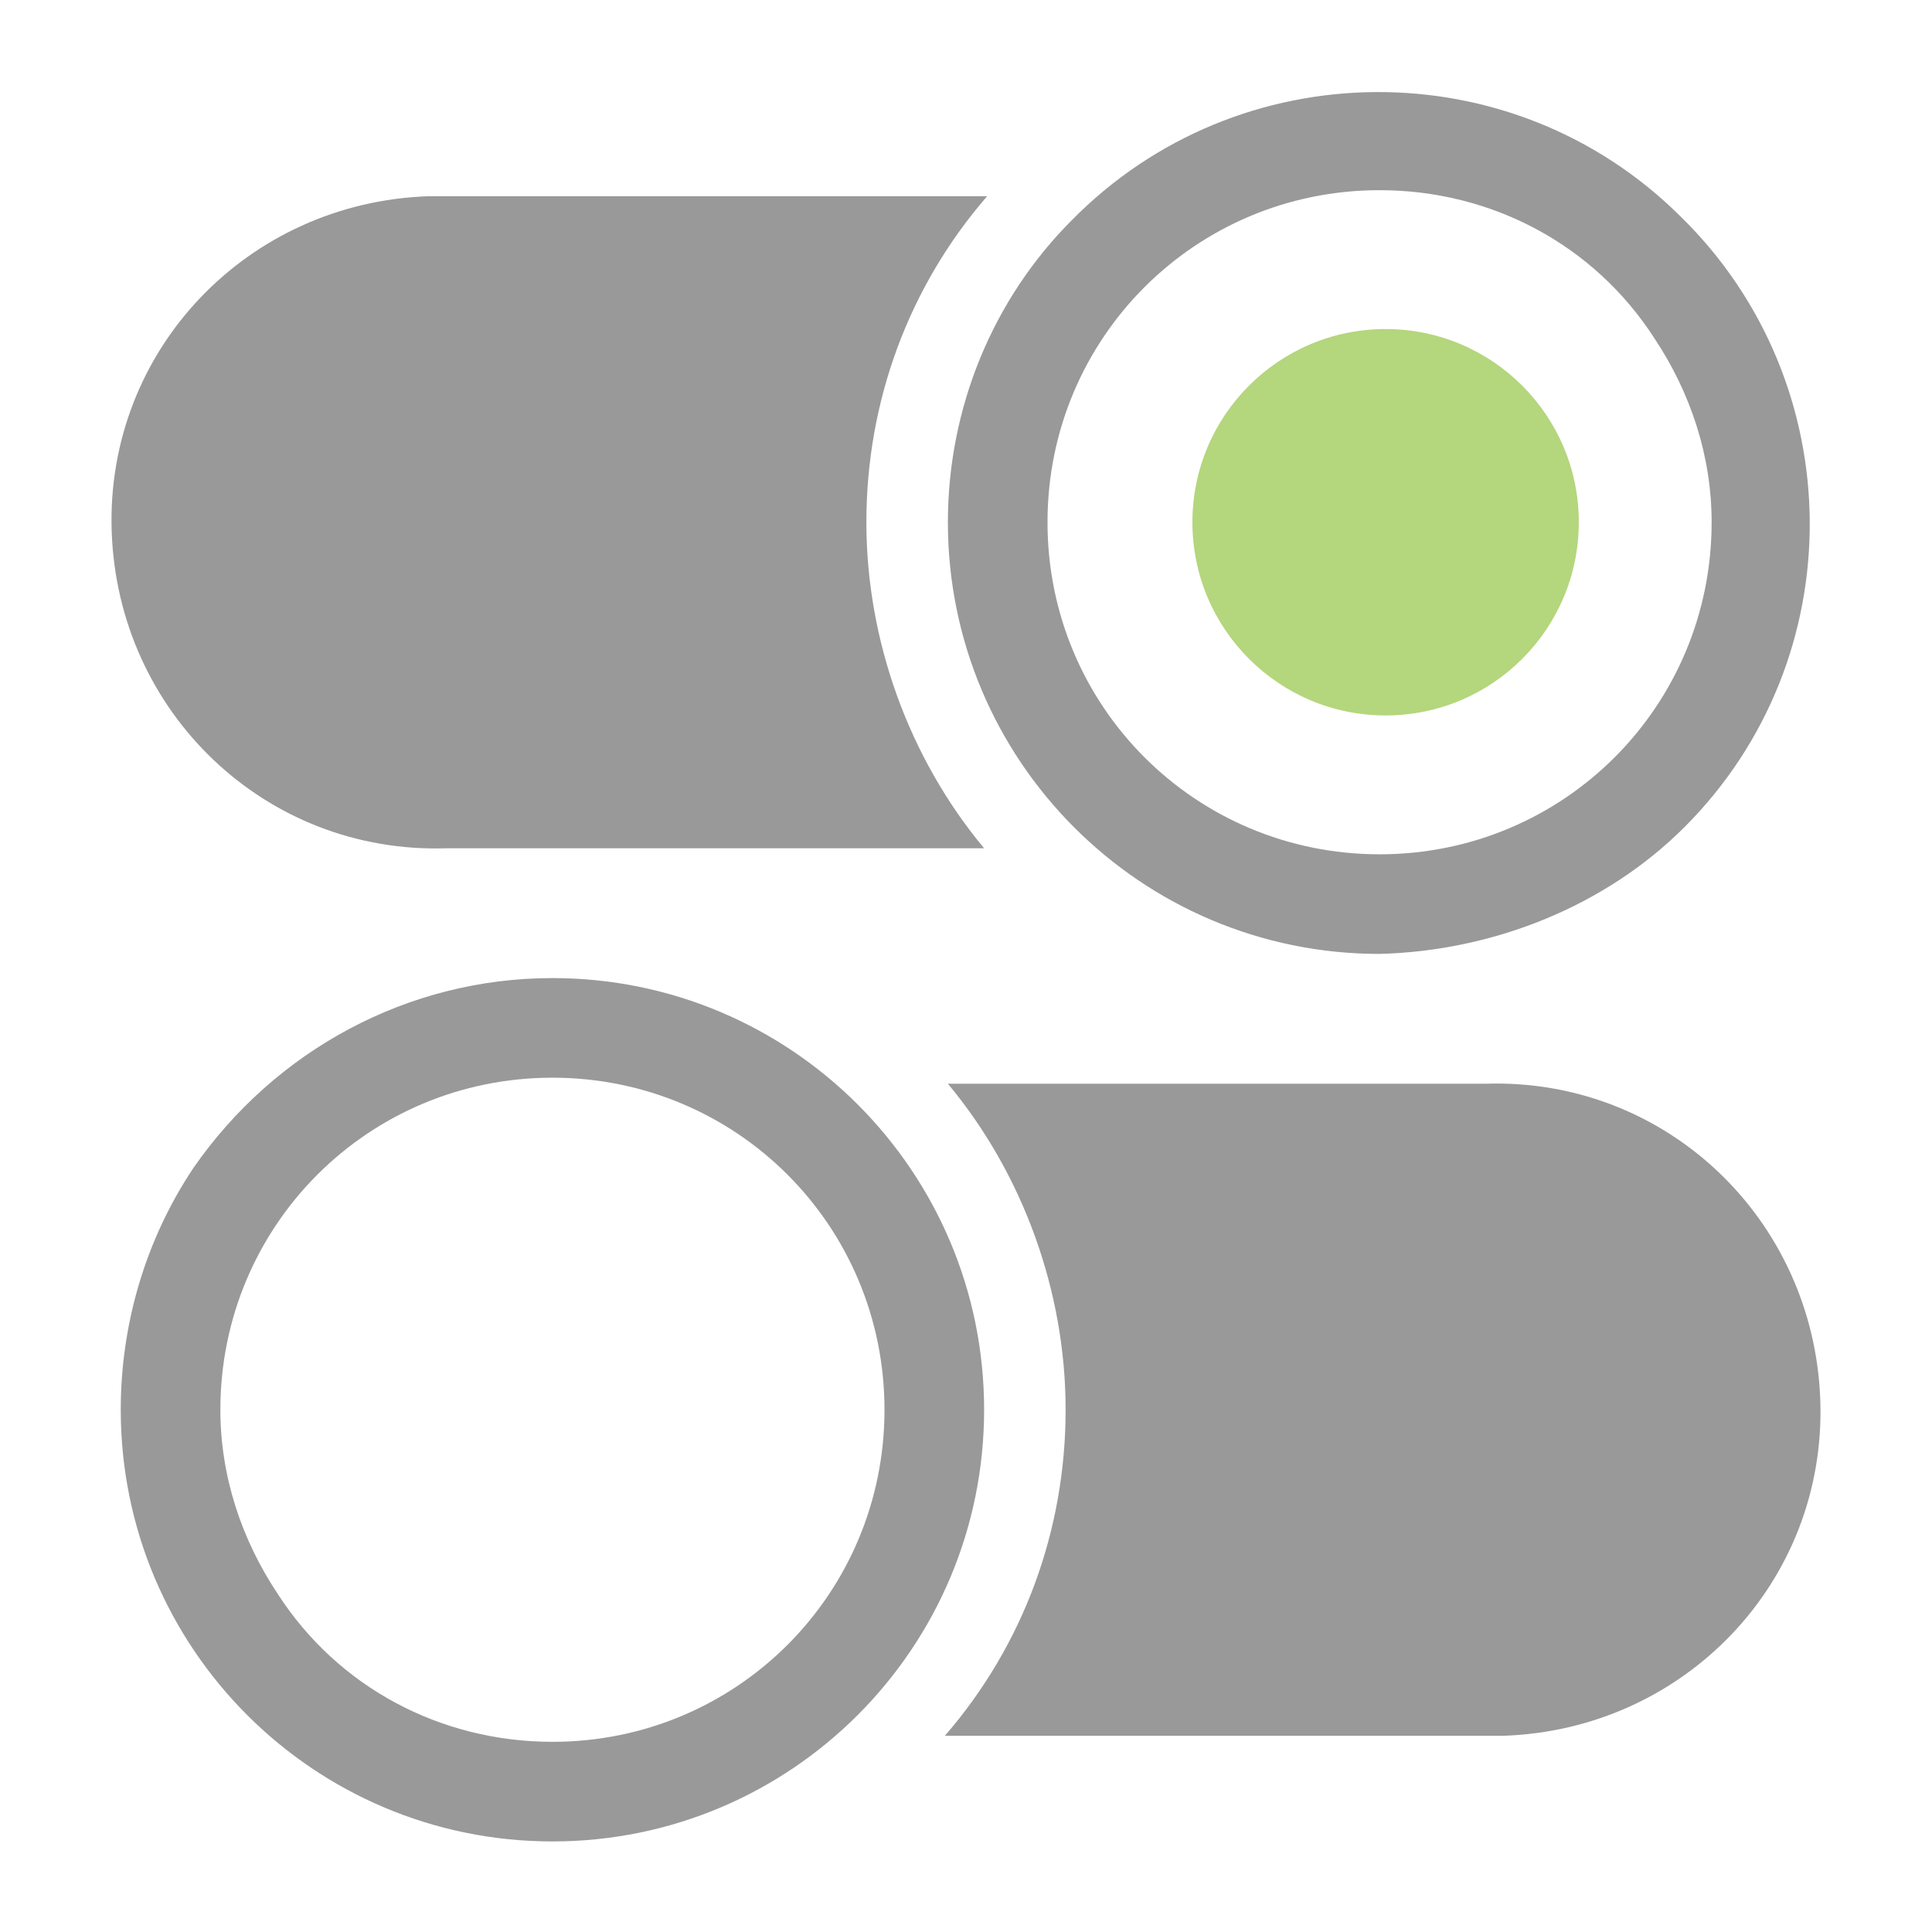
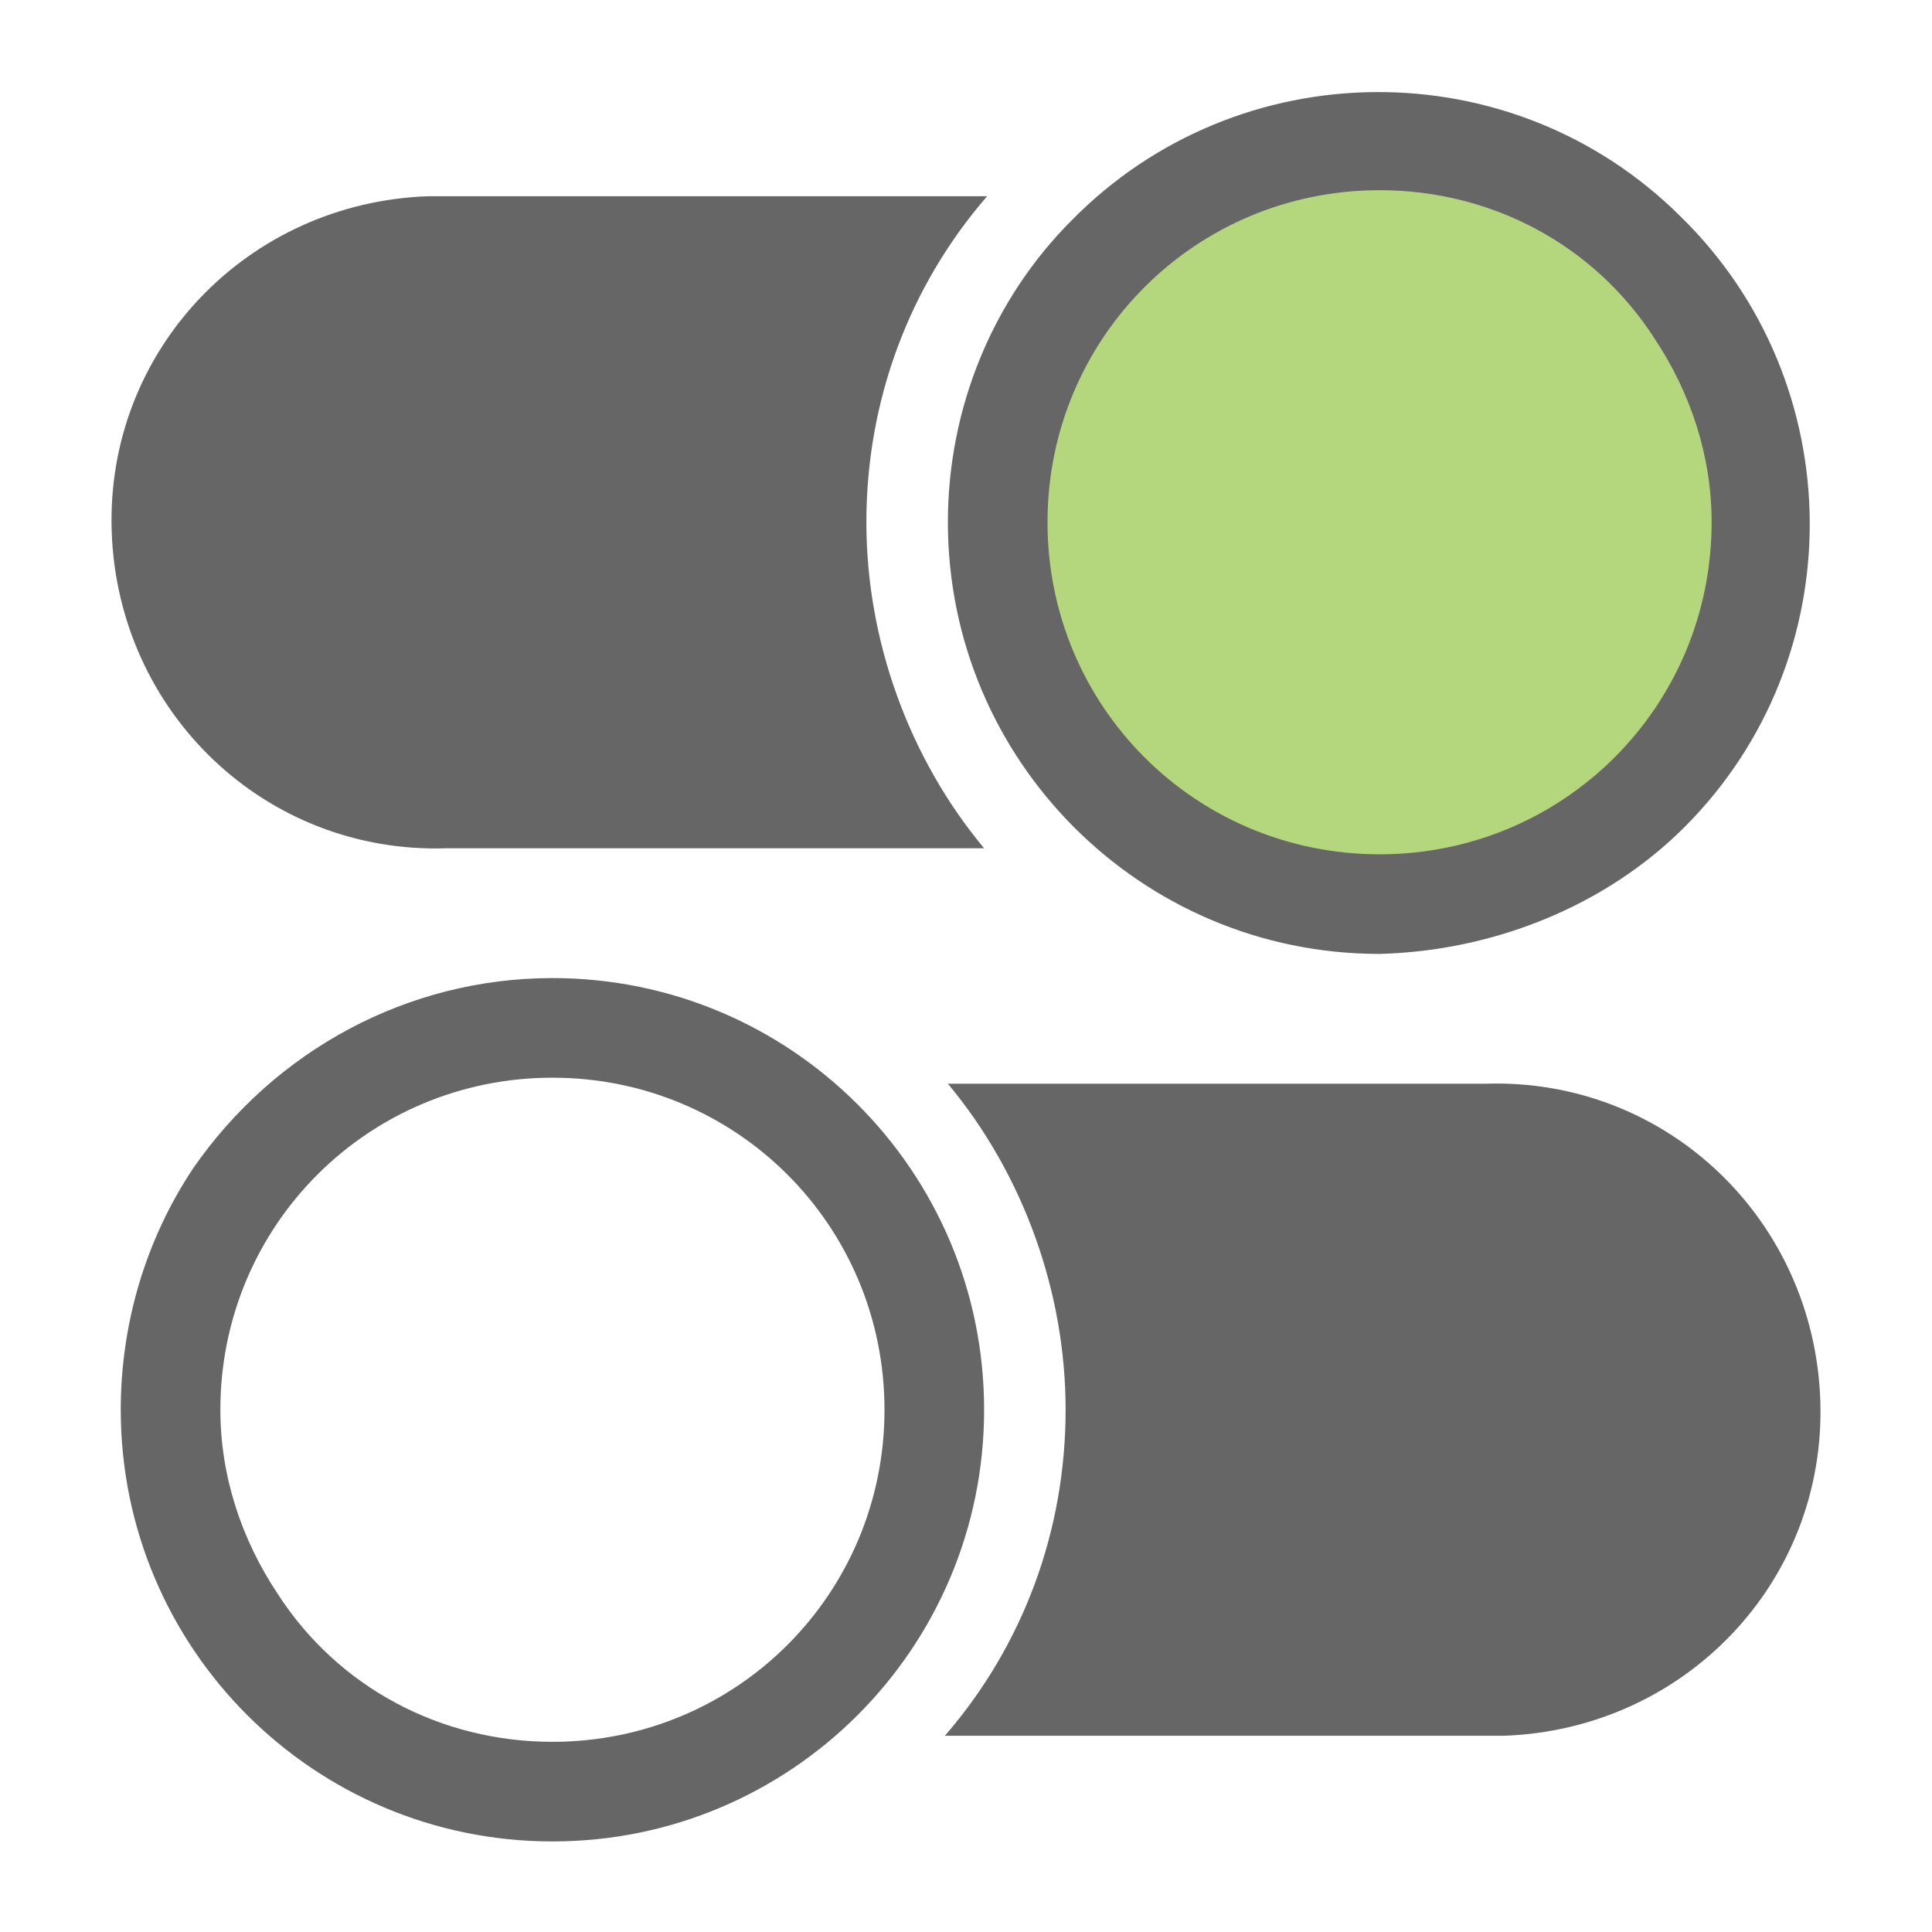
- <svg xmlns="http://www.w3.org/2000/svg" version="1.1" id="Layer_1" x="0px" y="0px" viewBox="-117 119 64 64" style="enable-background:new -117 119 64 64;" xml:space="preserve">
+ <svg xmlns="http://www.w3.org/2000/svg" version="1.1" id="Layer_1" x="0px" y="0px" viewBox="0 0 64 64" style="enable-background:new 0 0 64 64;" xml:space="preserve">
  <style type="text/css">
- 	.st0{fill:#999999;}
- 	.st1{fill:#B4D67D;}
+ 	.st0{fill:#B4D67D;}
+ 	.st1{fill:#666666;}
</style>
-   <path class="st0" d="M-88.3,136.3c0,3.9,1.4,7.8,3.9,10.8h-17.8c-6,0.2-10.9-4.5-11.1-10.5c-0.2-6,4.5-10.9,10.5-11.1  c0.2,0,0.4,0,0.7,0h17.8C-86.9,128.5-88.3,132.3-88.3,136.3z" />
-   <path class="st0" d="M-71.3,150.6c-7.9,0-14.3-6.4-14.3-14.3c0-3.8,1.5-7.4,4.1-10c5.5-5.6,14.6-5.7,20.2-0.1  c5.6,5.5,5.7,14.6,0.1,20.2C-63.8,149-67.5,150.5-71.3,150.6z M-71.3,125.3c-6.1,0-11,4.9-11,11c0,6.1,4.9,11,11,11  c6.1,0,11-4.9,11-11c0-2.2-0.7-4.3-1.9-6.1C-64.2,127.1-67.6,125.3-71.3,125.3L-71.3,125.3z" />
-   <path class="st0" d="M-81.7,165.7c0-3.9-1.4-7.8-3.9-10.8h17.8c6-0.2,10.9,4.5,11.1,10.5s-4.5,10.9-10.5,11.1c-0.2,0-0.4,0-0.7,0  h-17.8C-83.1,173.5-81.7,169.7-81.7,165.7z" />
-   <path class="st0" d="M-98.7,151.4c7.9,0,14.3,6.4,14.3,14.3S-90.8,180-98.7,180s-14.3-6.4-14.3-14.3c0-2.8,0.8-5.6,2.4-8  C-107.9,153.8-103.5,151.4-98.7,151.4z M-98.7,176.7c6.1,0,11-4.9,11-11c0-6.1-4.9-11-11-11c-6.1,0-11,4.9-11,11  c0,2.2,0.7,4.3,1.9,6.1C-105.8,174.9-102.4,176.7-98.7,176.7L-98.7,176.7z" />
-   <circle class="st1" cx="-71.1" cy="136.3" r="6.4" />
+   <circle class="st0" cx="45.7" cy="17.3" r="11.9" />
+   <path class="st1" d="M28.7,17.3c0,3.9,1.4,7.8,3.9,10.8H14.8c-6,0.2-10.9-4.5-11.1-10.5S8.2,6.7,14.2,6.5c0.2,0,0.4,0,0.7,0h17.8  C30.1,9.5,28.7,13.3,28.7,17.3z" />
+   <path class="st1" d="M45.7,31.6c-7.9,0-14.3-6.4-14.3-14.3c0-3.8,1.5-7.4,4.1-10C41,1.7,50.1,1.6,55.7,7.2  c5.6,5.5,5.7,14.6,0.1,20.2C53.2,30,49.5,31.5,45.7,31.6z M45.7,6.3c-6.1,0-11,4.9-11,11s4.9,11,11,11s11-4.9,11-11  c0-2.2-0.7-4.3-1.9-6.1C52.8,8.1,49.4,6.3,45.7,6.3L45.7,6.3z" />
+   <path class="st1" d="M35.3,46.7c0-3.9-1.4-7.8-3.9-10.8h17.8c6-0.2,10.9,4.5,11.1,10.5s-4.5,10.9-10.5,11.1c-0.2,0-0.4,0-0.7,0H31.3  C33.9,54.5,35.3,50.7,35.3,46.7z" />
+   <path class="st1" d="M18.3,32.4c7.9,0,14.3,6.4,14.3,14.3S26.2,61,18.3,61S4,54.6,4,46.7c0-2.8,0.8-5.6,2.4-8  C9.1,34.8,13.5,32.4,18.3,32.4z M18.3,57.7c6.1,0,11-4.9,11-11s-4.9-11-11-11s-11,4.9-11,11c0,2.2,0.7,4.3,1.9,6.1  C11.2,55.9,14.6,57.7,18.3,57.7L18.3,57.7z" />
</svg>
